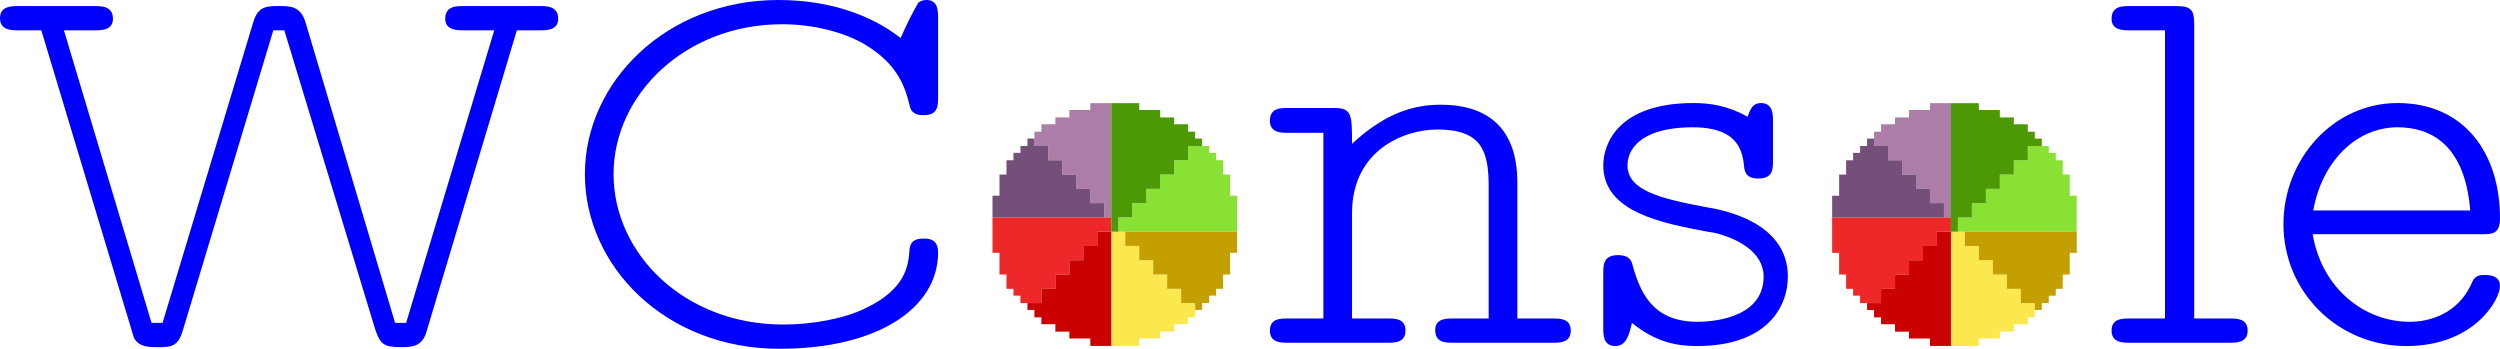
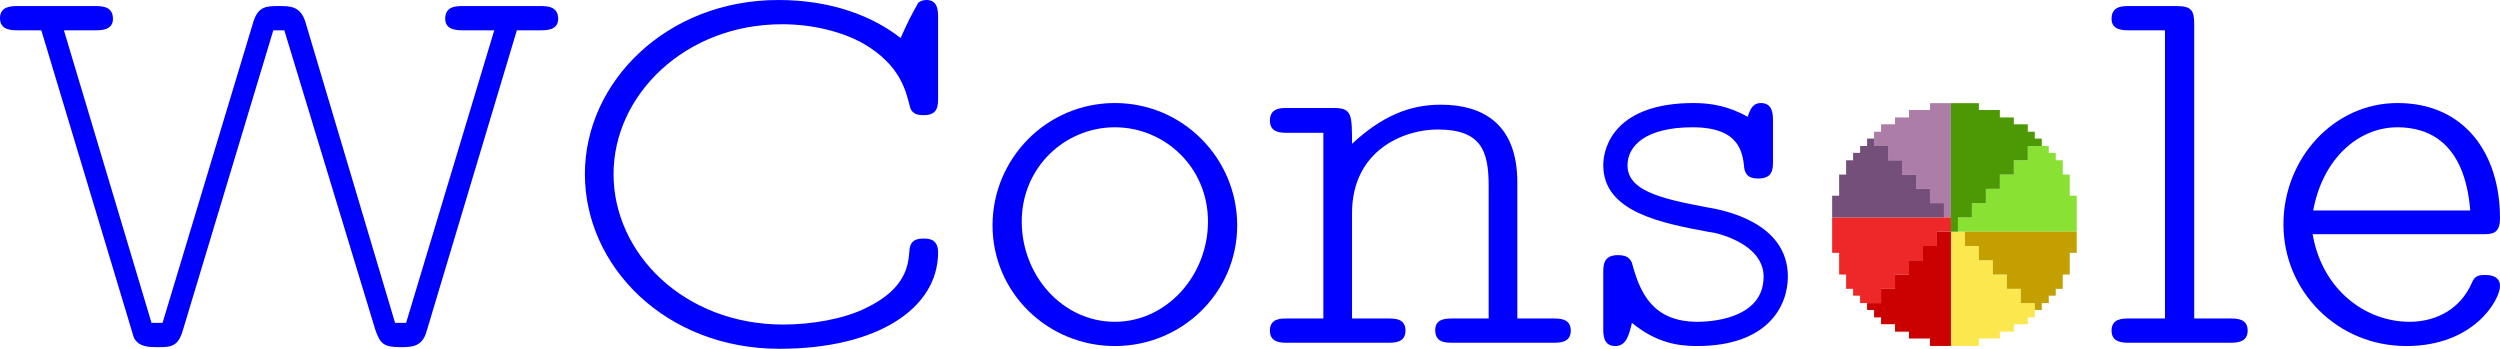
- <svg xmlns="http://www.w3.org/2000/svg" version="1.1" width="589.822" height="82.29" id="svg2">
+ <svg xmlns="http://www.w3.org/2000/svg" width="589.822" height="82.29" id="svg2" version="1.1">
  <defs id="defs4" />
-   <g transform="translate(-61.74625,-470.7948)" id="layer1">
-     <g transform="matrix(0.1268212,0,0,0.1347775,295.9038,495.1264)" id="g3049">
-       <path d="m 221,325 0,-100 13,0 13,0 0,12.5 0,12.5 13,0 13,0 0,12.5 0,12.5 13,0 13,0 0,12.5 0,12.5 13,0 13,0 0,12.5 0,12.5 13,0 13,0 0,12.5 0,12.5 13,0 13,0 0,12.5 0,12.5 -6.5,0 -6.5,0 0,6 0,6 -13,0 -13,0 0,6.5 0,6.5 -13,0 -13,0 0,6 0,6 -19.5,0 -19.5,0 0,6.5 0,6.5 -26,0 -26,0 0,-100 z" id="path3065" style="fill:#fbe84e" />
-       <path d="m 208,187.5 0,-12.5 -13,0 -13,0 0,-12.5 0,-12.5 -13,0 -13,0 0,-12.5 0,-12.5 -13,0 -13,0 0,-12.5 0,-12.5 -13,0 -13,0 0,-12.5 0,-12.5 -13,0 -13,0 0,-12.5 0,-12.5 6.5,0 6.5,0 0,-6.5 0,-6.5 13,0 13,0 0,-6 0,-6 13,0 13,0 0,-6.5 0,-6.5 19.5,0 19.5,0 0,-6 0,-6 19.5,0 19.5,0 0,100 0,100 -6.5,0 -6.5,0 0,-12.5 z" id="path3063" style="fill:#ac7ea7" />
-       <path d="m 234,212.5 0,-12.5 13,0 13,0 0,-12.5 0,-12.5 13,0 13,0 0,-12.5 0,-12.5 13,0 13,0 0,-12.5 0,-12.5 13,0 13,0 0,-12.5 0,-12.5 13,0 13,0 0,-12.5 0,-12.5 19.5,0 19.5,0 0,6 0,6 6.5,0 6.5,0 0,6.5 0,6.5 6.5,0 6.5,0 0,12.5 0,12.5 6.5,0 6.5,0 0,18.5 0,18.5 6.5,0 6.5,0 0,31.5 0,31.5 -110.5,0 -110.5,0 0,-12.5 z" id="path3061" style="fill:#89e133" />
-       <path d="m 377,356 0,-6 -13,0 -13,0 0,-12.5 0,-12.5 -13,0 -13,0 0,-12.5 0,-12.5 -13,0 -13,0 0,-12.5 0,-12.5 -13,0 -13,0 0,-12.5 0,-12.5 -13,0 -13,0 0,-12.5 0,-12.5 104,0 104,0 0,18.5 0,18.5 -6.5,0 -6.5,0 0,19 0,19 -6.5,0 -6.5,0 0,12.5 0,12.5 -6.5,0 -6.5,0 0,6 0,6 -6.5,0 -6.5,0 0,6.5 0,6.5 -6.5,0 -6.5,0 0,6 0,6 -6.5,0 -6.5,0 0,-6 z" id="path3059" style="fill:#c39f00" />
-       <path d="m 52,343.5 0,-6.5 -6.5,0 -6.5,0 0,-6 0,-6 -6.5,0 -6.5,0 0,-12.5 0,-12.5 -6.5,0 -6.5,0 0,-19 0,-19 -6.5,0 -6.5,0 0,-31 0,-31 110.5,0 110.5,0 0,12.5 0,12.5 -13,0 -13,0 0,12.5 0,12.5 -13,0 -13,0 0,12.5 0,12.5 -13,0 -13,0 0,12.5 0,12.5 -13,0 -13,0 0,12.5 0,12.5 -13,0 -13,0 0,12.5 0,12.5 -19.5,0 -19.5,0 0,-6.5 z" id="path3057" style="fill:#ee2828" />
-       <path d="m 0,181 0,-19 6.5,0 6.5,0 0,-18.5 0,-18.5 6.5,0 6.5,0 0,-12.5 0,-12.5 6.5,0 6.5,0 0,-6.5 0,-6.5 6.5,0 6.5,0 0,-6 0,-6 6.5,0 6.5,0 0,-6.5 0,-6.5 6.5,0 6.5,0 0,6.5 0,6.5 13,0 13,0 0,12.5 0,12.5 13,0 13,0 0,12.5 0,12.5 13,0 13,0 0,12.5 0,12.5 13,0 13,0 0,12.5 0,12.5 13,0 13,0 0,12.5 0,12.5 -104,0 -104,0 0,-19 z" id="path3055" style="fill:#744f7a" />
-       <path d="M 221,112.5 221,0 l 26,0 26,0 0,6 0,6 19.5,0 19.5,0 0,6.5 0,6.5 13,0 13,0 0,6 0,6 13,0 13,0 0,6.5 0,6.5 6.5,0 6.5,0 0,6 0,6 6.5,0 6.5,0 0,6.5 0,6.5 -13,0 -13,0 0,12.5 0,12.5 -13,0 -13,0 0,12.5 0,12.5 -13,0 -13,0 0,12.5 0,12.5 -13,0 -13,0 0,12.5 0,12.5 -13,0 -13,0 0,12.5 0,12.5 -13,0 -13,0 0,12.5 0,12.5 -6.5,0 -6.5,0 0,-112.5 z" id="path3053" style="fill:#4d9905" />
-       <path d="m 182,418.5 0,-6.5 -19.5,0 -19.5,0 0,-6 0,-6 -13,0 -13,0 0,-6.5 0,-6.5 -13,0 -13,0 0,-6 0,-6 -6.5,0 -6.5,0 0,-6.5 0,-6.5 -6.5,0 -6.5,0 0,-6 0,-6 13,0 13,0 0,-12.5 0,-12.5 13,0 13,0 0,-12.5 0,-12.5 13,0 13,0 0,-12.5 0,-12.5 13,0 13,0 0,-12.5 0,-12.5 13,0 13,0 0,-12.5 0,-12.5 13,0 13,0 0,100 0,100 -19.5,0 -19.5,0 0,-6.5 z" id="path3051" style="fill:#cb0000" />
-     </g>
-     <g transform="matrix(0.1268212,0,0,0.1347775,494.0006,495.1326)" id="g3049-3">
+   <g id="layer1" transform="translate(-61.74625,-470.7948)">
+     <g id="g3049-3" transform="matrix(0.1268212,0,0,0.1347775,494.0006,495.1326)">
      <path d="m 221,325 0,-100 13,0 13,0 0,12.5 0,12.5 13,0 13,0 0,12.5 0,12.5 13,0 13,0 0,12.5 0,12.5 13,0 13,0 0,12.5 0,12.5 13,0 13,0 0,12.5 0,12.5 13,0 13,0 0,12.5 0,12.5 -6.5,0 -6.5,0 0,6 0,6 -13,0 -13,0 0,6.5 0,6.5 -13,0 -13,0 0,6 0,6 -19.5,0 -19.5,0 0,6.5 0,6.5 -26,0 -26,0 0,-100 z" id="path3065-6" style="fill:#fbe84e" />
      <path d="m 208,187.5 0,-12.5 -13,0 -13,0 0,-12.5 0,-12.5 -13,0 -13,0 0,-12.5 0,-12.5 -13,0 -13,0 0,-12.5 0,-12.5 -13,0 -13,0 0,-12.5 0,-12.5 -13,0 -13,0 0,-12.5 0,-12.5 6.5,0 6.5,0 0,-6.5 0,-6.5 13,0 13,0 0,-6 0,-6 13,0 13,0 0,-6.5 0,-6.5 19.5,0 19.5,0 0,-6 0,-6 19.5,0 19.5,0 0,100 0,100 -6.5,0 -6.5,0 0,-12.5 z" id="path3063-7" style="fill:#ac7ea7" />
      <path d="m 234,212.5 0,-12.5 13,0 13,0 0,-12.5 0,-12.5 13,0 13,0 0,-12.5 0,-12.5 13,0 13,0 0,-12.5 0,-12.5 13,0 13,0 0,-12.5 0,-12.5 13,0 13,0 0,-12.5 0,-12.5 19.5,0 19.5,0 0,6 0,6 6.5,0 6.5,0 0,6.5 0,6.5 6.5,0 6.5,0 0,12.5 0,12.5 6.5,0 6.5,0 0,18.5 0,18.5 6.5,0 6.5,0 0,31.5 0,31.5 -110.5,0 -110.5,0 0,-12.5 z" id="path3061-5" style="fill:#89e133" />
      <path d="m 377,356 0,-6 -13,0 -13,0 0,-12.5 0,-12.5 -13,0 -13,0 0,-12.5 0,-12.5 -13,0 -13,0 0,-12.5 0,-12.5 -13,0 -13,0 0,-12.5 0,-12.5 -13,0 -13,0 0,-12.5 0,-12.5 104,0 104,0 0,18.5 0,18.5 -6.5,0 -6.5,0 0,19 0,19 -6.5,0 -6.5,0 0,12.5 0,12.5 -6.5,0 -6.5,0 0,6 0,6 -6.5,0 -6.5,0 0,6.5 0,6.5 -6.5,0 -6.5,0 0,6 0,6 -6.5,0 -6.5,0 0,-6 z" id="path3059-3" style="fill:#c39f00" />
      <path d="m 52,343.5 0,-6.5 -6.5,0 -6.5,0 0,-6 0,-6 -6.5,0 -6.5,0 0,-12.5 0,-12.5 -6.5,0 -6.5,0 0,-19 0,-19 -6.5,0 -6.5,0 0,-31 0,-31 110.5,0 110.5,0 0,12.5 0,12.5 -13,0 -13,0 0,12.5 0,12.5 -13,0 -13,0 0,12.5 0,12.5 -13,0 -13,0 0,12.5 0,12.5 -13,0 -13,0 0,12.5 0,12.5 -13,0 -13,0 0,12.5 0,12.5 -19.5,0 -19.5,0 0,-6.5 z" id="path3057-5" style="fill:#ee2828" />
      <path d="m 0,181 0,-19 6.5,0 6.5,0 0,-18.5 0,-18.5 6.5,0 6.5,0 0,-12.5 0,-12.5 6.5,0 6.5,0 0,-6.5 0,-6.5 6.5,0 6.5,0 0,-6 0,-6 6.5,0 6.5,0 0,-6.5 0,-6.5 6.5,0 6.5,0 0,6.5 0,6.5 13,0 13,0 0,12.5 0,12.5 13,0 13,0 0,12.5 0,12.5 13,0 13,0 0,12.5 0,12.5 13,0 13,0 0,12.5 0,12.5 13,0 13,0 0,12.5 0,12.5 -104,0 -104,0 0,-19 z" id="path3055-6" style="fill:#744f7a" />
      <path d="M 221,112.5 221,0 l 26,0 26,0 0,6 0,6 19.5,0 19.5,0 0,6.5 0,6.5 13,0 13,0 0,6 0,6 13,0 13,0 0,6.5 0,6.5 6.5,0 6.5,0 0,6 0,6 6.5,0 6.5,0 0,6.5 0,6.5 -13,0 -13,0 0,12.5 0,12.5 -13,0 -13,0 0,12.5 0,12.5 -13,0 -13,0 0,12.5 0,12.5 -13,0 -13,0 0,12.5 0,12.5 -13,0 -13,0 0,12.5 0,12.5 -13,0 -13,0 0,12.5 0,12.5 -6.5,0 -6.5,0 0,-112.5 z" id="path3053-2" style="fill:#4d9905" />
      <path d="m 182,418.5 0,-6.5 -19.5,0 -19.5,0 0,-6 0,-6 -13,0 -13,0 0,-6.5 0,-6.5 -13,0 -13,0 0,-6 0,-6 -6.5,0 -6.5,0 0,-6.5 0,-6.5 -6.5,0 -6.5,0 0,-6 0,-6 13,0 13,0 0,-12.5 0,-12.5 13,0 13,0 0,-12.5 0,-12.5 13,0 13,0 0,-12.5 0,-12.5 13,0 13,0 0,-12.5 0,-12.5 13,0 13,0 0,-12.5 0,-12.5 13,0 13,0 0,100 0,100 -19.5,0 -19.5,0 0,-6.5 z" id="path3051-9" style="fill:#cb0000" />
    </g>
-     <g id="flowRoot3073" style="font-size:130px;font-style:normal;font-variant:normal;font-weight:normal;font-stretch:normal;text-align:start;line-height:125%;letter-spacing:0px;word-spacing:0px;writing-mode:lr-tb;text-anchor:start;fill:#000000;fill-opacity:1;stroke:none;font-family:Latin Modern Mono Prop Light;-inkscape-font-specification:'Latin Modern Mono Prop Light,'">
-       <path d="m 193.436,475.215 c 0,-2.99 -2.73,-2.99 -4.29,-2.99 l -18.07,0 c -1.69,0 -4.29,0 -4.29,2.99 0,2.73 2.86,2.73 4.29,2.73 l 7.28,0 -20.8,69.03 -2.6,0 -21.19,-71.11 c -1.17,-3.64 -3.64,-3.64 -6.11,-3.64 -2.99,0 -4.94,0 -6.11,3.64 l -21.45,71.11 -2.6,0 -20.67,-69.03 7.28,0 c 1.56,0 4.29,0 4.29,-2.73 0,-2.99 -2.73,-2.99 -4.29,-2.99 l -18.07,0 c -1.56,0 -4.29,0 -4.29,2.86 0,2.86 2.73,2.86 4.29,2.86 l 5.46,0 21.84,72.54 c 1.17,2.21 3.64,2.21 5.46,2.21 3.25,0 4.94,0 6.11,-4.03 l 21.32,-70.72 2.6,0 21.45,70.59 c 1.17,3.38 1.95,4.16 5.98,4.16 2.47,0 5.07,0 6.11,-3.64 l 21.32,-71.11 5.46,0 c 1.56,0 4.29,0 4.29,-2.73" id="path3135" style="fill:#0000ff;font-family:Latin Modern Mono Prop Light;-inkscape-font-specification:'Latin Modern Mono Prop Light,'" />
-       <path d="m 283.069,530.335 c 0,-3.25 -2.34,-3.25 -3.38,-3.25 -1.04,0 -3.25,0 -3.38,2.86 -0.26,3.38 -0.78,8.97 -10.27,13.52 -5.2,2.6 -12.87,3.9 -19.5,3.9 -23.4,0 -40.04,-16.77 -40.04,-35.49 0,-18.72 16.9,-35.36 39.78,-35.36 7.28,0 14.43,1.82 19.37,4.68 8.32,4.94 9.75,10.66 10.79,14.82 0.52,1.95 2.34,1.95 3.25,1.95 3.38,0 3.38,-2.21 3.38,-4.29 l 0,-18.59 c 0,-1.69 0,-4.29 -2.73,-4.29 -0.91,0 -1.43,0.26 -1.95,0.65 -1.82,3.25 -2.34,4.29 -4.16,8.32 -6.63,-5.2 -16.38,-8.97 -28.86,-8.97 -26.26,0 -45.63,19.24 -45.63,41.08 0,21.71 18.98,41.21 45.89,41.21 23.27,0 37.44,-9.62 37.44,-22.75" id="path3137" style="fill:#0000ff;font-family:Latin Modern Mono Prop Light;-inkscape-font-specification:'Latin Modern Mono Prop Light,'" />
-       <path d="m 432.336,548.795 c 0,-2.86 -2.6,-2.86 -4.16,-2.86 l -8.45,0 0,-32.11 c 0,-13.52 -7.8,-18.33 -18.07,-18.33 -7.41,0 -13.91,2.73 -20.93,9.23 0,-6.76 0,-8.45 -4.16,-8.45 l -11.05,0 c -1.69,0 -4.16,0 -4.16,2.99 0,2.86 2.6,2.86 4.16,2.86 l 8.45,0 0,43.81 -8.45,0 c -1.69,0 -4.16,0 -4.16,2.86 0,2.86 2.6,2.86 4.16,2.86 l 23.66,0 c 1.56,0 4.16,0 4.16,-2.86 0,-2.86 -2.47,-2.86 -4.16,-2.86 l -8.45,0 0,-24.83 c 0,-14.95 12.35,-19.76 20.15,-19.76 10.4,0 12.09,5.07 12.09,13.39 l 0,31.2 -8.45,0 c -1.56,0 -4.16,0 -4.16,2.73 0,2.99 2.47,2.99 4.16,2.99 l 23.66,0 c 1.56,0 4.16,0 4.16,-2.86" id="path3141" style="fill:#0000ff;font-family:Latin Modern Mono Prop Light;-inkscape-font-specification:'Latin Modern Mono Prop Light,'" />
-       <path d="m 483.554,536.055 c 0,-12.87 -15.21,-15.73 -19.24,-16.38 -11.18,-2.08 -18.59,-4.03 -18.59,-9.88 0,-4.68 4.42,-8.97 15.34,-8.97 11.18,0 11.83,5.98 12.22,9.75 0.26,1.17 0.78,2.34 3.25,2.34 3.51,0 3.51,-2.21 3.51,-4.29 l 0,-9.23 c 0,-1.56 0,-4.29 -2.86,-4.29 -1.82,0 -2.47,1.3 -3.12,3.25 -4.55,-2.6 -8.84,-3.25 -12.74,-3.25 -18.07,0 -21.32,9.88 -21.32,14.69 0,11.05 13.78,13.65 24.96,15.73 l 1.56,0.26 c 5.07,1.3 11.31,4.42 11.31,10.27 0,10.4 -13.52,10.66 -15.6,10.66 -10.79,0 -13.65,-7.15 -15.47,-13.91 -0.39,-0.91 -1.04,-1.82 -3.25,-1.82 -3.51,0 -3.51,2.34 -3.51,4.29 l 0,12.87 c 0,1.69 1e-5,4.29 2.86,4.29 2.6,0 3.25,-2.73 3.9,-5.46 5.59,4.55 10.53,5.46 15.34,5.46 16.64,0 21.45,-9.36 21.45,-16.38" id="path3143" style="fill:#0000ff;font-family:Latin Modern Mono Prop Light;-inkscape-font-specification:'Latin Modern Mono Prop Light,'" />
-       <path d="m 592.033,548.795 c 0,-2.86 -2.6,-2.86 -4.16,-2.86 l -8.45,0 0,-69.42 c 0,-3.25 -0.65,-4.29 -4.16,-4.29 l -11.18,0 c -1.56,0 -4.16,0 -4.16,2.99 0,2.73 2.73,2.73 4.16,2.73 l 8.45,0 0,67.99 -8.45,0 c -1.56,0 -4.16,0 -4.16,2.86 0,2.86 2.73,2.86 4.16,2.86 l 23.79,0 c 1.43,0 4.16,0 4.16,-2.86" id="path3147" style="fill:#0000ff;font-family:Latin Modern Mono Prop Light;-inkscape-font-specification:'Latin Modern Mono Prop Light,'" />
-       <path d="m 651.568,538.265 c 0,-2.6 -2.86,-2.6 -3.51,-2.6 -1.3,0 -2.34,0.13 -2.99,1.56 -3.25,7.67 -10.14,9.49 -14.82,9.49 -10.53,0 -20.67,-7.67 -22.88,-20.67 l 40.04,0 c 2.21,0 4.16,0 4.16,-3.77 0,-15.21 -8.32,-27.17 -24.18,-27.17 -15.08,0 -26.91,13.13 -26.91,28.6 0,15.86 12.74,28.73 28.99,28.73 15.99,0 22.1,-10.92 22.1,-14.17 m -7.02,-17.81 -37.05,0 c 2.21,-12.09 10.53,-19.63 19.89,-19.63 7.28,0 15.86,3.51 17.16,19.63" id="path3149" style="fill:#0000ff;font-family:Latin Modern Mono Prop Light;-inkscape-font-specification:'Latin Modern Mono Prop Light,'" />
+     <g style="font-size:130px;font-style:normal;font-variant:normal;font-weight:normal;font-stretch:normal;text-align:start;line-height:125%;letter-spacing:0px;word-spacing:0px;writing-mode:lr-tb;text-anchor:start;fill:#000000;fill-opacity:1;stroke:none;font-family:Latin Modern Mono Prop Light;-inkscape-font-specification:'Latin Modern Mono Prop Light,'" id="flowRoot3073">
+       <path d="m 193.436,475.215 c 0,-2.99 -2.73,-2.99 -4.29,-2.99 l -18.07,0 c -1.69,0 -4.29,0 -4.29,2.99 0,2.73 2.86,2.73 4.29,2.73 l 7.28,0 -20.8,69.03 -2.6,0 -21.19,-71.11 c -1.17,-3.64 -3.64,-3.64 -6.11,-3.64 -2.99,0 -4.94,0 -6.11,3.64 l -21.45,71.11 -2.6,0 -20.67,-69.03 7.28,0 c 1.56,0 4.29,0 4.29,-2.73 0,-2.99 -2.73,-2.99 -4.29,-2.99 l -18.07,0 c -1.56,0 -4.29,0 -4.29,2.86 0,2.86 2.73,2.86 4.29,2.86 l 5.46,0 21.84,72.54 c 1.17,2.21 3.64,2.21 5.46,2.21 3.25,0 4.94,0 6.11,-4.03 l 21.32,-70.72 2.6,0 21.45,70.59 c 1.17,3.38 1.95,4.16 5.98,4.16 2.47,0 5.07,0 6.11,-3.64 l 21.32,-71.11 5.46,0 c 1.56,0 4.29,0 4.29,-2.73" style="fill:#0000ff;font-family:Latin Modern Mono Prop Light;-inkscape-font-specification:'Latin Modern Mono Prop Light,'" id="path3135" />
+       <path d="m 283.069,530.335 c 0,-3.25 -2.34,-3.25 -3.38,-3.25 -1.04,0 -3.25,0 -3.38,2.86 -0.26,3.38 -0.78,8.97 -10.27,13.52 -5.2,2.6 -12.87,3.9 -19.5,3.9 -23.4,0 -40.04,-16.77 -40.04,-35.49 0,-18.72 16.9,-35.36 39.78,-35.36 7.28,0 14.43,1.82 19.37,4.68 8.32,4.94 9.75,10.66 10.79,14.82 0.52,1.95 2.34,1.95 3.25,1.95 3.38,0 3.38,-2.21 3.38,-4.29 l 0,-18.59 c 0,-1.69 0,-4.29 -2.73,-4.29 -0.91,0 -1.43,0.26 -1.95,0.65 -1.82,3.25 -2.34,4.29 -4.16,8.32 -6.63,-5.2 -16.38,-8.97 -28.86,-8.97 -26.26,0 -45.63,19.24 -45.63,41.08 0,21.71 18.98,41.21 45.89,41.21 23.27,0 37.44,-9.62 37.44,-22.75" style="fill:#0000ff;font-family:Latin Modern Mono Prop Light;-inkscape-font-specification:'Latin Modern Mono Prop Light,'" id="path3137" />
+       <path d="m 353.635,523.965 c 0,-15.73 -12.74,-28.86 -28.86,-28.86 -16.12,0 -28.86,13.13 -28.86,28.86 0,15.86 13,28.47 28.86,28.47 15.86,0 28.86,-12.61 28.86,-28.47 m -6.89,-0.91 c 0,12.74 -9.75,23.66 -21.97,23.66 -12.35,0 -21.97,-10.92 -21.97,-23.66 0,-12.87 10.27,-22.23 21.97,-22.23 11.7,0 21.97,9.36 21.97,22.23" style="fill:#0000ff;font-family:Latin Modern Mono Prop Light;-inkscape-font-specification:'Latin Modern Mono Prop Light,'" id="path3139" />
+       <path d="m 432.336,548.795 c 0,-2.86 -2.6,-2.86 -4.16,-2.86 l -8.45,0 0,-32.11 c 0,-13.52 -7.8,-18.33 -18.07,-18.33 -7.41,0 -13.91,2.73 -20.93,9.23 0,-6.76 0,-8.45 -4.16,-8.45 l -11.05,0 c -1.69,0 -4.16,0 -4.16,2.99 0,2.86 2.6,2.86 4.16,2.86 l 8.45,0 0,43.81 -8.45,0 c -1.69,0 -4.16,0 -4.16,2.86 0,2.86 2.6,2.86 4.16,2.86 l 23.66,0 c 1.56,0 4.16,0 4.16,-2.86 0,-2.86 -2.47,-2.86 -4.16,-2.86 l -8.45,0 0,-24.83 c 0,-14.95 12.35,-19.76 20.15,-19.76 10.4,0 12.09,5.07 12.09,13.39 l 0,31.2 -8.45,0 c -1.56,0 -4.16,0 -4.16,2.73 0,2.99 2.47,2.99 4.16,2.99 l 23.66,0 c 1.56,0 4.16,0 4.16,-2.86" style="fill:#0000ff;font-family:Latin Modern Mono Prop Light;-inkscape-font-specification:'Latin Modern Mono Prop Light,'" id="path3141" />
+       <path d="m 483.554,536.055 c 0,-12.87 -15.21,-15.73 -19.24,-16.38 -11.18,-2.08 -18.59,-4.03 -18.59,-9.88 0,-4.68 4.42,-8.97 15.34,-8.97 11.18,0 11.83,5.98 12.22,9.75 0.26,1.17 0.78,2.34 3.25,2.34 3.51,0 3.51,-2.21 3.51,-4.29 l 0,-9.23 c 0,-1.56 0,-4.29 -2.86,-4.29 -1.82,0 -2.47,1.3 -3.12,3.25 -4.55,-2.6 -8.84,-3.25 -12.74,-3.25 -18.07,0 -21.32,9.88 -21.32,14.69 0,11.05 13.78,13.65 24.96,15.73 l 1.56,0.26 c 5.07,1.3 11.31,4.42 11.31,10.27 0,10.4 -13.52,10.66 -15.6,10.66 -10.79,0 -13.65,-7.15 -15.47,-13.91 -0.39,-0.91 -1.04,-1.82 -3.25,-1.82 -3.51,0 -3.51,2.34 -3.51,4.29 l 0,12.87 c 0,1.69 1e-5,4.29 2.86,4.29 2.6,0 3.25,-2.73 3.9,-5.46 5.59,4.55 10.53,5.46 15.34,5.46 16.64,0 21.45,-9.36 21.45,-16.38" style="fill:#0000ff;font-family:Latin Modern Mono Prop Light;-inkscape-font-specification:'Latin Modern Mono Prop Light,'" id="path3143" />
+       <path d="m 592.033,548.795 c 0,-2.86 -2.6,-2.86 -4.16,-2.86 l -8.45,0 0,-69.42 c 0,-3.25 -0.65,-4.29 -4.16,-4.29 l -11.18,0 c -1.56,0 -4.16,0 -4.16,2.99 0,2.73 2.73,2.73 4.16,2.73 l 8.45,0 0,67.99 -8.45,0 c -1.56,0 -4.16,0 -4.16,2.86 0,2.86 2.73,2.86 4.16,2.86 l 23.79,0 c 1.43,0 4.16,0 4.16,-2.86" style="fill:#0000ff;font-family:Latin Modern Mono Prop Light;-inkscape-font-specification:'Latin Modern Mono Prop Light,'" id="path3147" />
+       <path d="m 651.568,538.265 c 0,-2.6 -2.86,-2.6 -3.51,-2.6 -1.3,0 -2.34,0.13 -2.99,1.56 -3.25,7.67 -10.14,9.49 -14.82,9.49 -10.53,0 -20.67,-7.67 -22.88,-20.67 l 40.04,0 c 2.21,0 4.16,0 4.16,-3.77 0,-15.21 -8.32,-27.17 -24.18,-27.17 -15.08,0 -26.91,13.13 -26.91,28.6 0,15.86 12.74,28.73 28.99,28.73 15.99,0 22.1,-10.92 22.1,-14.17 m -7.02,-17.81 -37.05,0 c 2.21,-12.09 10.53,-19.63 19.89,-19.63 7.28,0 15.86,3.51 17.16,19.63" style="fill:#0000ff;font-family:Latin Modern Mono Prop Light;-inkscape-font-specification:'Latin Modern Mono Prop Light,'" id="path3149" />
    </g>
  </g>
</svg>
